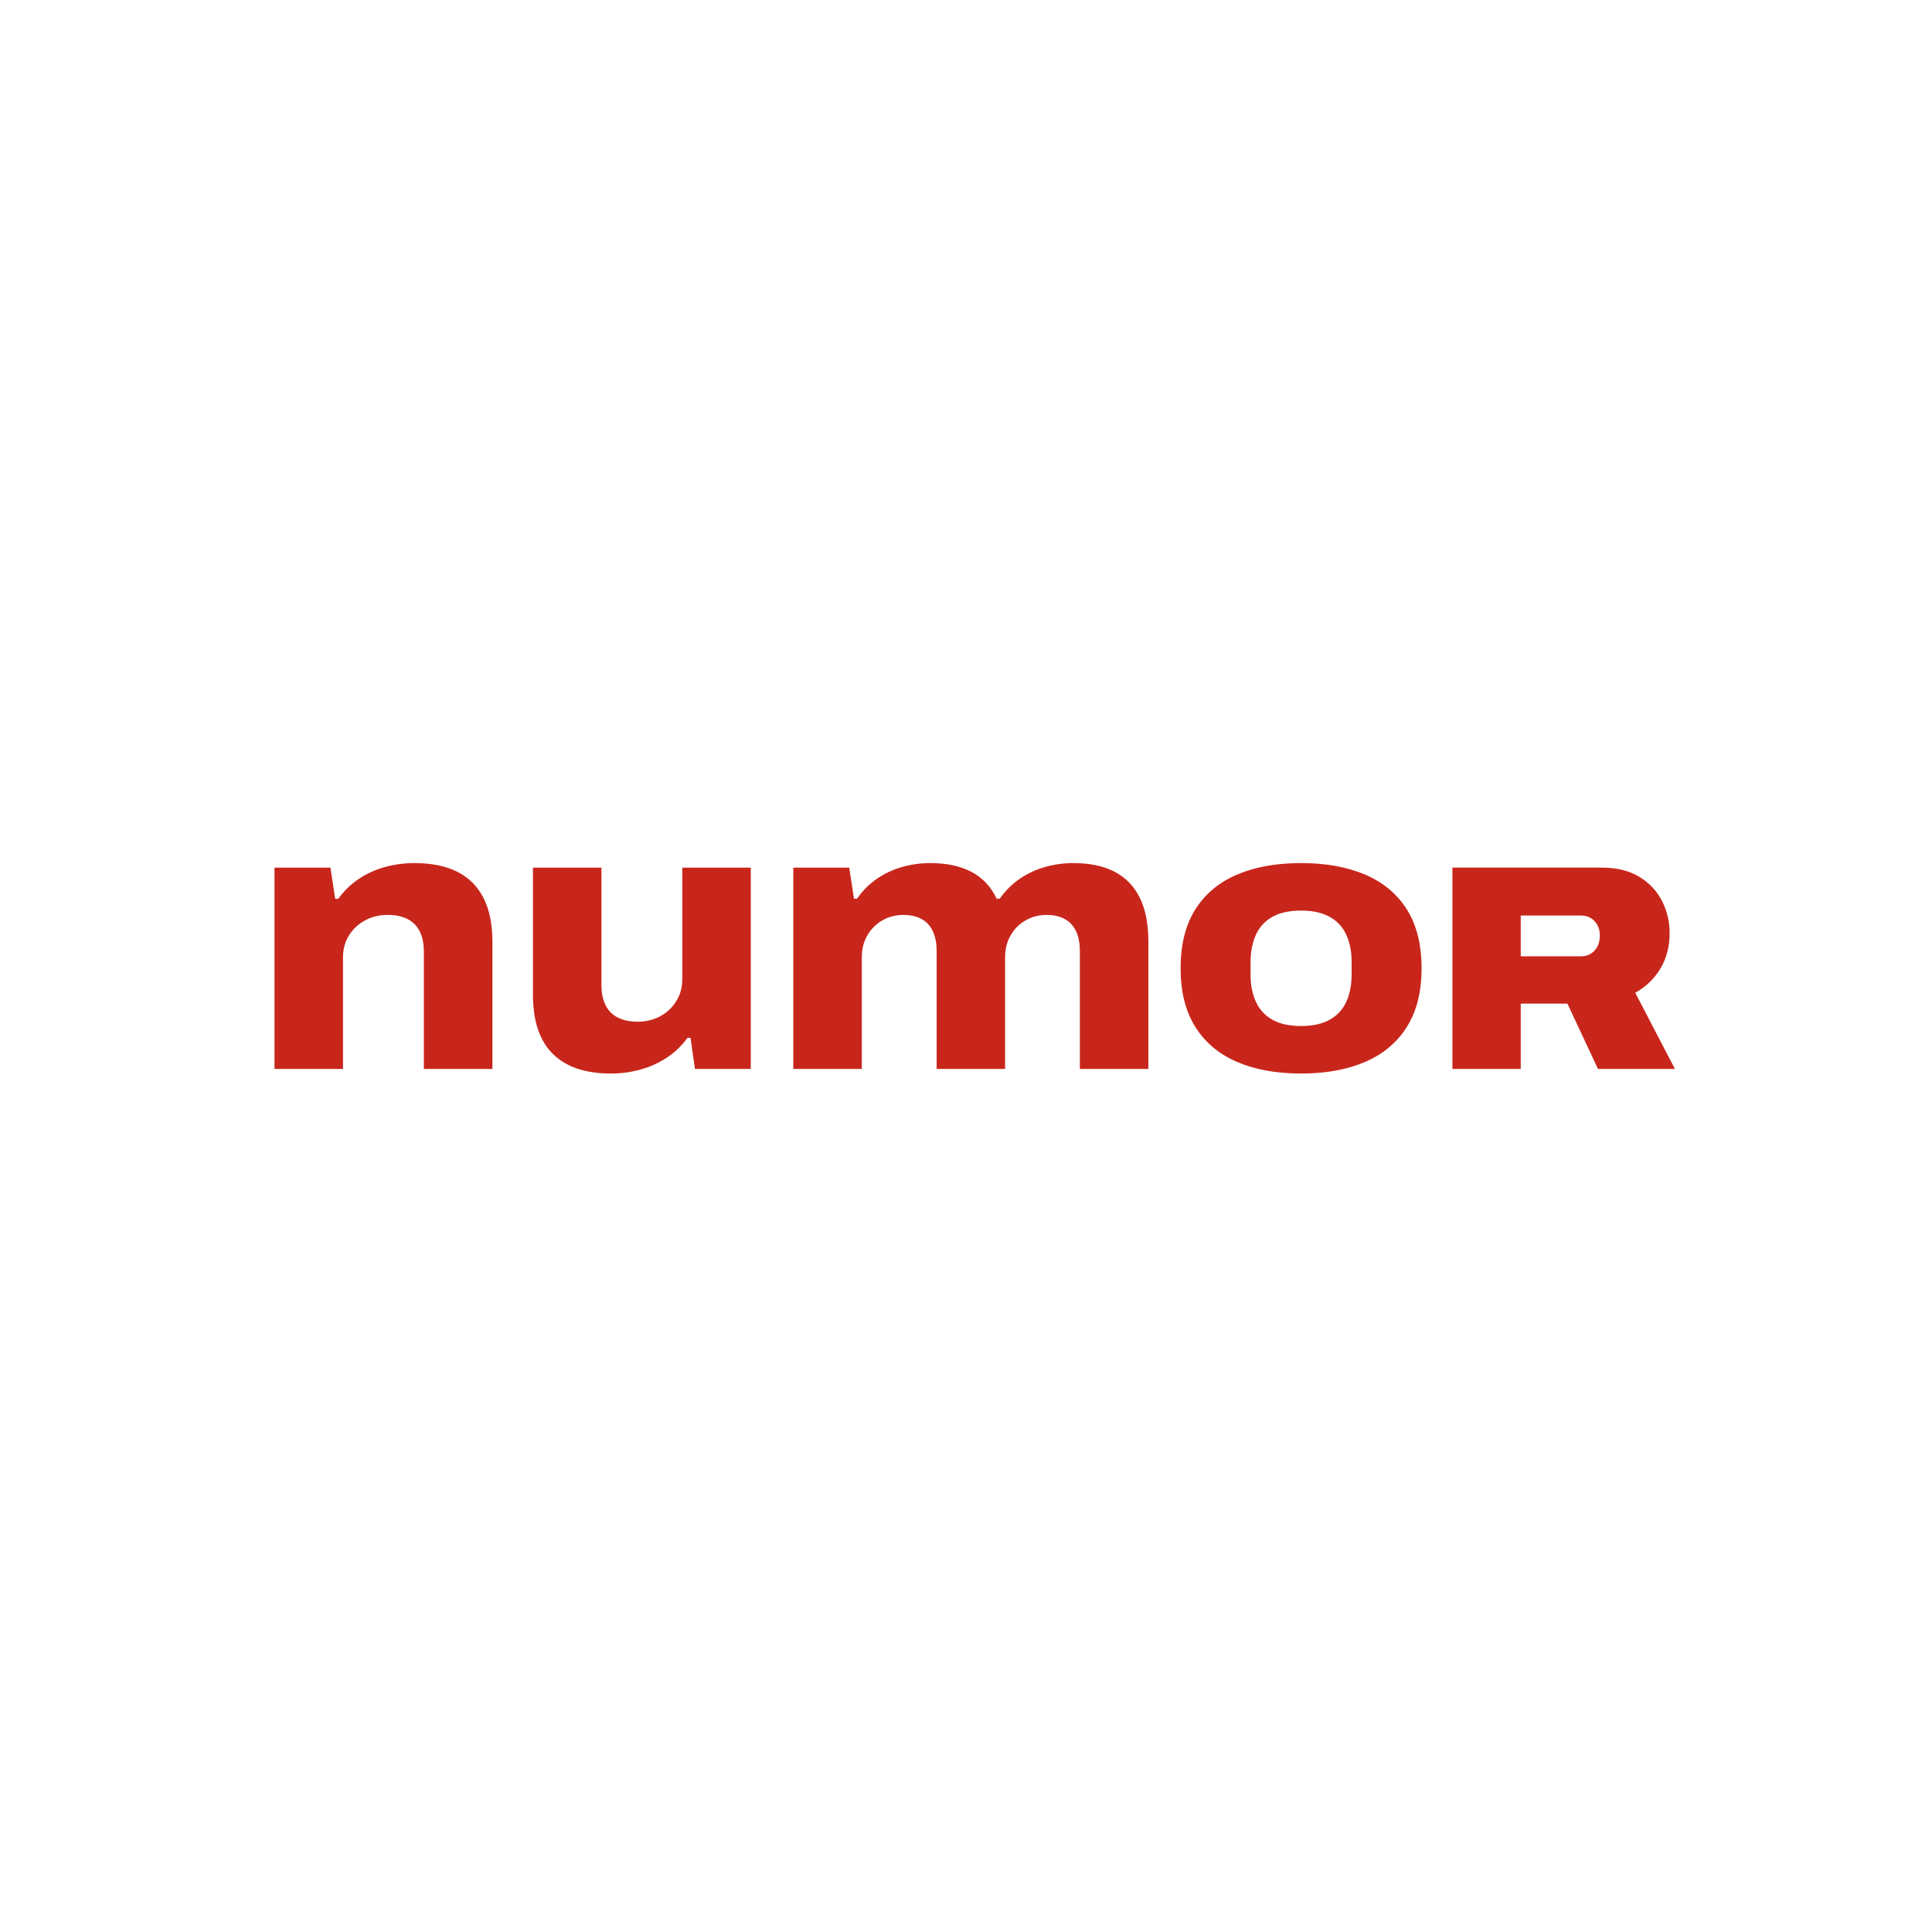
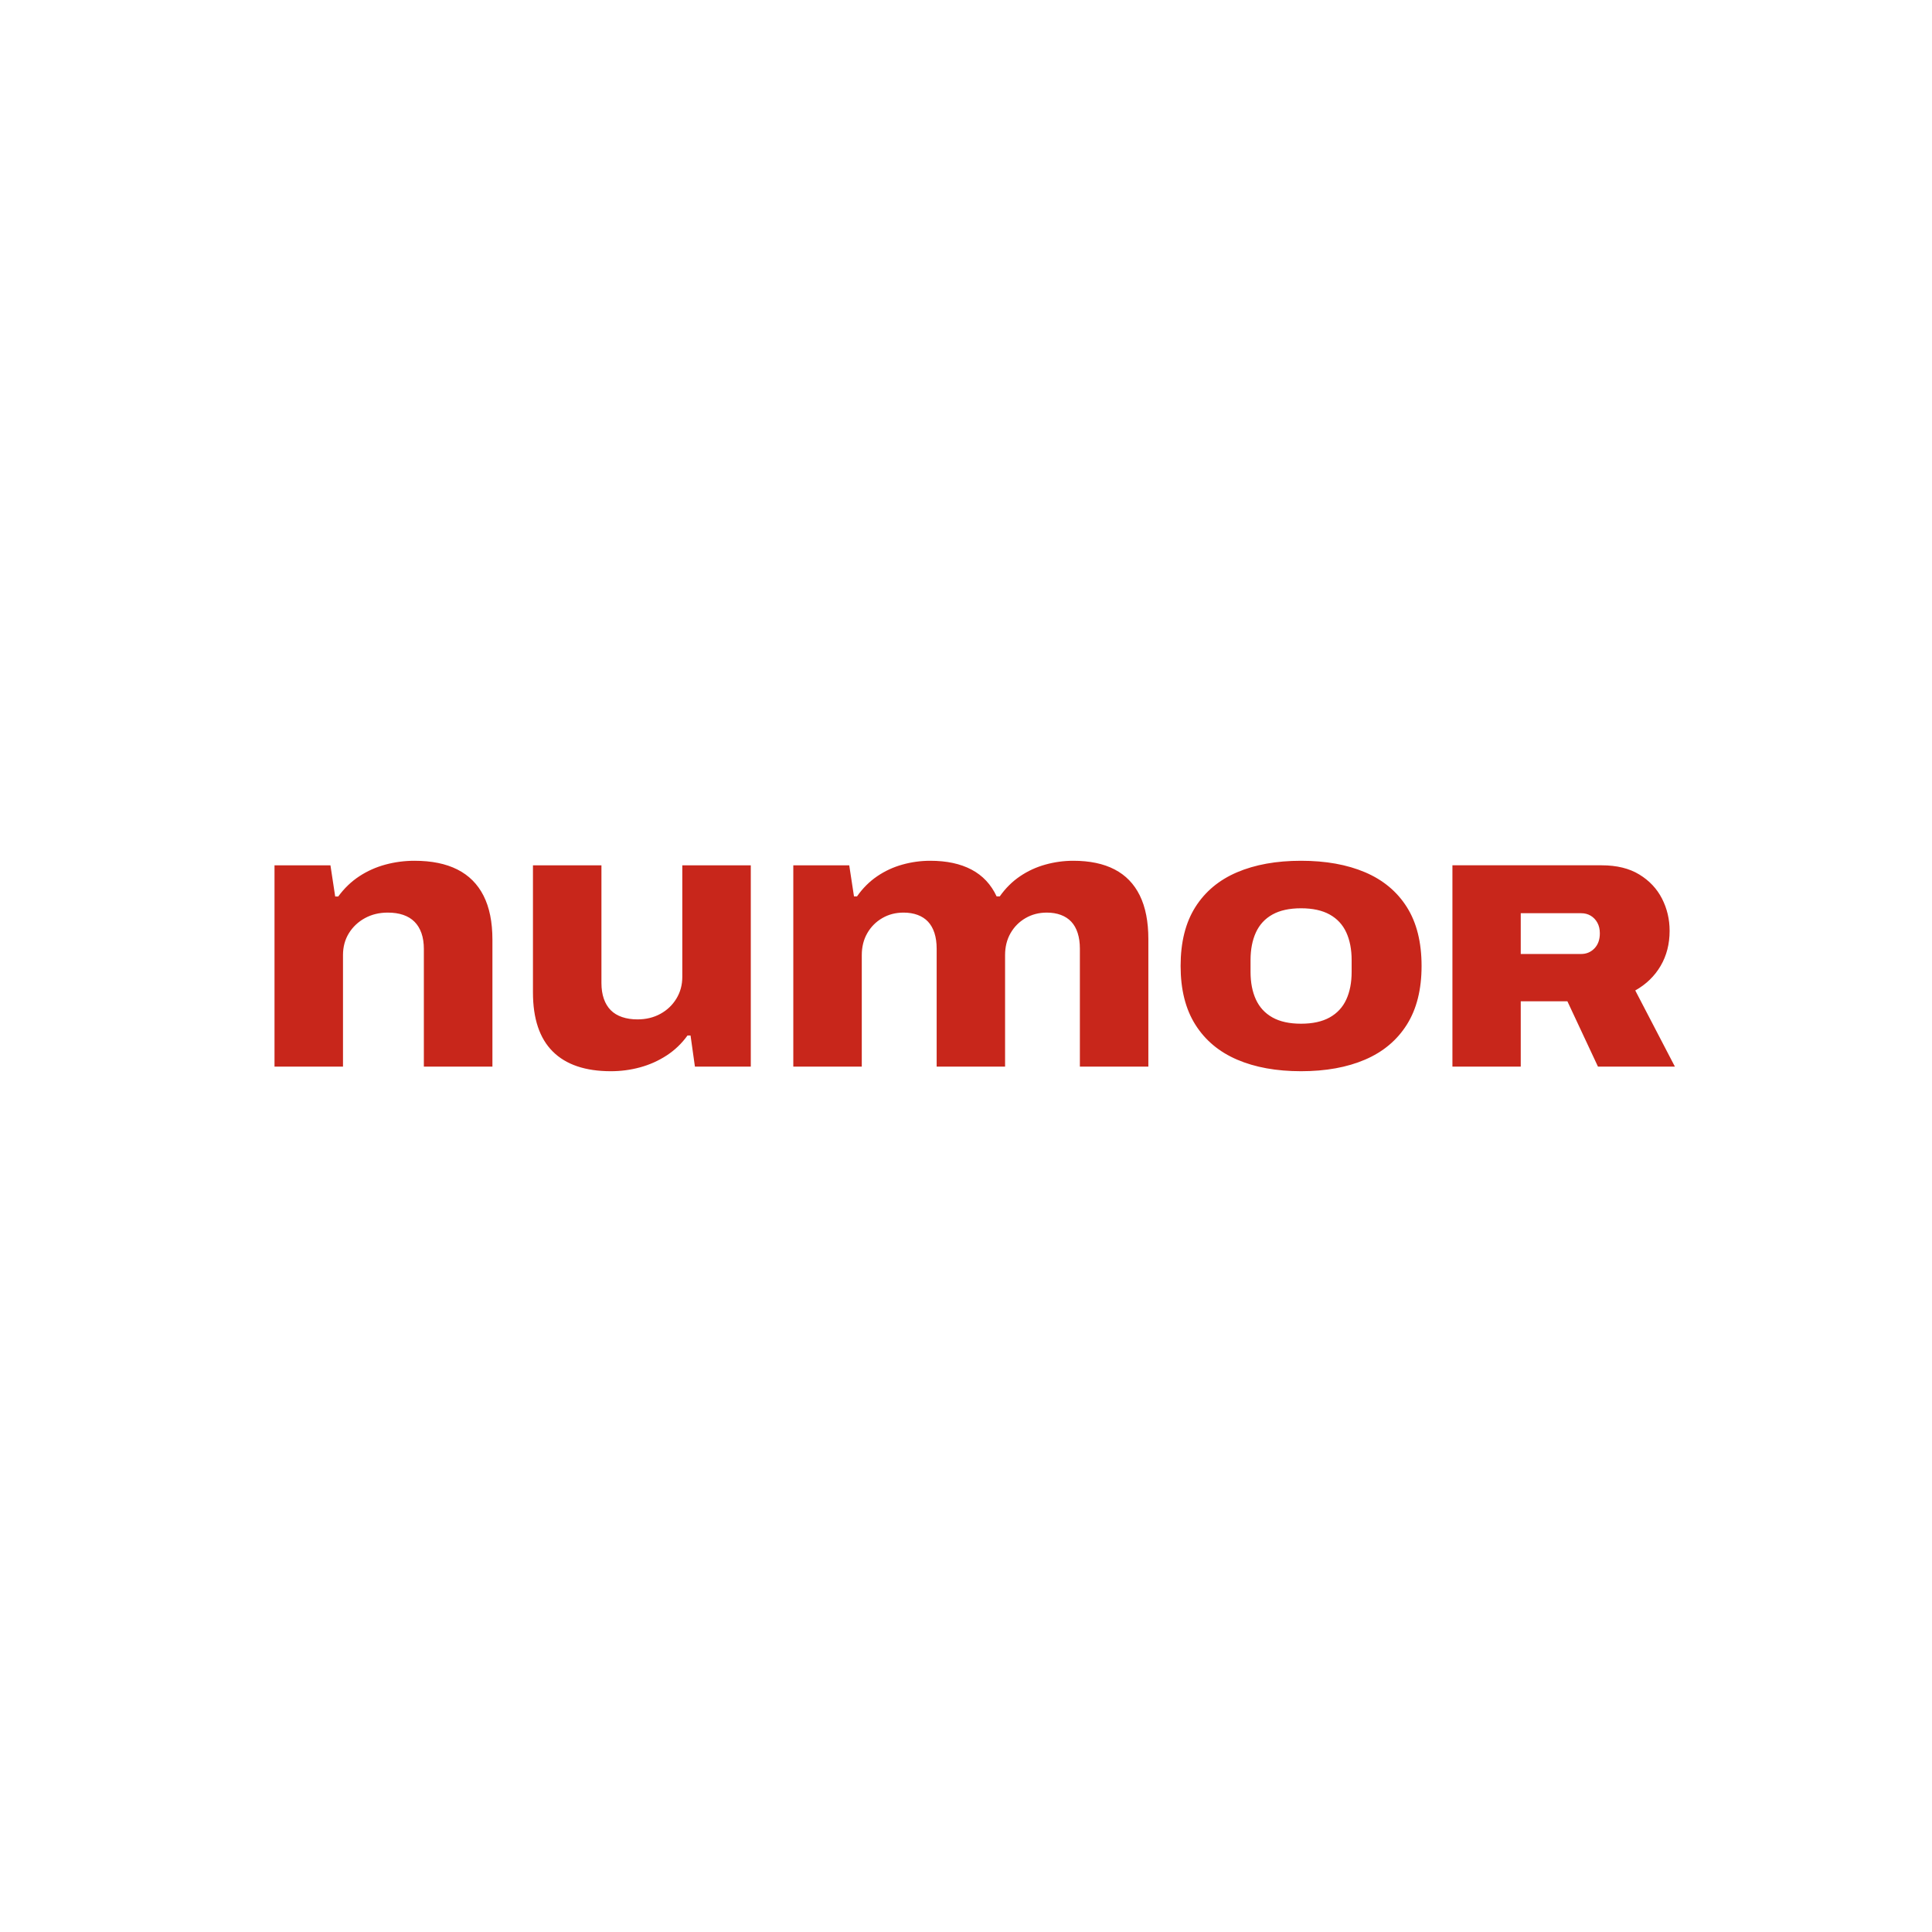
<svg xmlns="http://www.w3.org/2000/svg" viewBox="0 0 6602 6602">
  <rect width="6602" height="6602" fill="#FFFFFF" />
-   <path transform="translate(855.8,3652.8)" fill="#C8261B" d="M82.239 0.0V-687.839H273.413L289.615 -581.409H299.996Q330.836 -623.472 371.875 -650.429Q412.913 -677.385 461.292 -690.437Q509.671 -703.489 560.558 -703.489Q648.101 -703.489 707.178 -673.644Q766.254 -643.798 796.568 -584.057Q826.883 -524.315 826.883 -434.073V0.0H592.594V-402.15Q592.594 -432.878 584.409 -456.145Q576.225 -479.412 560.767 -494.969Q545.309 -510.527 522.346 -518.456Q499.383 -526.385 469.291 -526.385Q425.751 -526.385 391.213 -507.474Q356.674 -488.564 336.469 -455.975Q316.265 -423.387 316.265 -381.017V0.0Z M1231.733 15.65Q1100.797 15.65 1033.102 -51.702Q965.408 -119.055 965.408 -253.766V-687.839H1199.434V-285.689Q1199.434 -255.376 1207.618 -231.902Q1215.803 -208.427 1231.261 -192.87Q1246.718 -177.312 1270.081 -169.383Q1293.443 -161.454 1322.737 -161.454Q1366.276 -161.454 1400.815 -180.365Q1435.354 -199.276 1455.559 -232.395Q1475.763 -265.514 1475.763 -306.822V-687.839H1709.789V0.0H1518.878L1503.921 -106.43H1493.54Q1463.773 -65.197 1421.99 -38.033Q1380.208 -10.869 1331.535 2.391Q1282.863 15.65 1231.733 15.65Z M1855.053 0.0V-687.839H2046.227L2062.429 -581.824H2072.81Q2101.931 -623.472 2141.494 -650.429Q2181.056 -677.385 2227.813 -690.437Q2274.569 -703.489 2322.979 -703.489Q2407.107 -703.489 2464.239 -673.208Q2521.37 -642.926 2549.823 -581.824H2560.587Q2589.951 -623.472 2629.691 -650.429Q2669.431 -677.385 2716.374 -690.437Q2763.318 -703.489 2811.819 -703.489Q2896.005 -703.489 2952.963 -673.907Q3009.922 -644.325 3039.14 -584.846Q3068.358 -525.368 3068.358 -435.652V0.0H2834.332V-402.94Q2834.332 -433.404 2826.8 -456.671Q2819.267 -479.938 2804.962 -495.232Q2790.657 -510.527 2769.306 -518.456Q2747.956 -526.385 2721.381 -526.385Q2680.945 -526.385 2648.474 -507.474Q2616.003 -488.564 2597.365 -455.975Q2578.728 -423.387 2578.728 -381.017V0.0H2344.945V-402.94Q2344.945 -433.404 2337.413 -456.671Q2329.881 -479.938 2315.575 -495.232Q2301.27 -510.527 2279.92 -518.456Q2258.569 -526.385 2231.752 -526.385Q2191.315 -526.385 2158.92 -507.474Q2126.525 -488.564 2107.802 -455.975Q2089.078 -423.387 2089.078 -381.017V0.0Z M3590.064 15.65Q3463.79 15.65 3371.521 -23.986Q3279.252 -63.621 3228.907 -143.506Q3178.563 -223.39 3178.563 -344.041Q3178.563 -465.613 3228.907 -545.228Q3279.252 -624.844 3371.521 -664.166Q3463.79 -703.489 3590.064 -703.489Q3716.601 -703.489 3808.946 -664.166Q3901.291 -624.844 3951.635 -545.228Q4001.98 -465.613 4001.98 -344.041Q4001.98 -223.39 3951.635 -143.506Q3901.291 -63.621 3808.946 -23.986Q3716.601 15.65 3590.064 15.65ZM3590.064 -146.7Q3649.596 -146.7 3688.012 -168.177Q3726.428 -189.655 3744.717 -229.441Q3763.005 -269.227 3763.005 -323.903V-363.764Q3763.005 -418.683 3744.717 -458.555Q3726.428 -498.427 3688.012 -519.783Q3649.596 -541.139 3590.064 -541.139Q3530.532 -541.139 3492.323 -519.783Q3454.115 -498.427 3435.826 -458.555Q3417.537 -418.683 3417.537 -363.764V-323.903Q3417.537 -269.227 3435.826 -229.441Q3454.115 -189.655 3492.323 -168.177Q3530.532 -146.7 3590.064 -146.7Z M4107.392 0V-688H4617.588Q4694.588 -688.0 4746.088 -656.52Q4797.588 -625.04 4823.588 -574.08Q4849.588 -523.12 4849.588 -464.16Q4849.588 -396.72 4818.828 -344.26Q4788.068 -291.8 4732.189 -260.32L4867.668 0.0H4604.789L4500.269 -223.32H4340.871V0.0ZM4340.871 -384.96H4547.229Q4574.189 -384.96 4592.669 -404.02Q4611.149 -423.08 4611.149 -455.64Q4611.149 -476.64 4602.669 -491.92Q4594.189 -507.2 4579.949 -515.74Q4565.709 -524.28 4547.229 -524.28H4340.871Z" />
+   <path transform="translate(855.8,3644.9)" fill="#C8261B" d="M82.239 0.0V-687.839H273.413L289.615 -581.409H299.996Q330.836 -623.472 371.875 -650.429Q412.913 -677.385 461.292 -690.437Q509.671 -703.489 560.558 -703.489Q648.101 -703.489 707.178 -673.644Q766.254 -643.798 796.568 -584.057Q826.883 -524.315 826.883 -434.073V0.0H592.594V-402.15Q592.594 -432.878 584.409 -456.145Q576.225 -479.412 560.767 -494.969Q545.309 -510.527 522.346 -518.456Q499.383 -526.385 469.291 -526.385Q425.751 -526.385 391.213 -507.474Q356.674 -488.564 336.469 -455.975Q316.265 -423.387 316.265 -381.017V0.0Z M1231.733 15.65Q1100.797 15.65 1033.102 -51.702Q965.408 -119.055 965.408 -253.766V-687.839H1199.434V-285.689Q1199.434 -255.376 1207.618 -231.902Q1215.803 -208.427 1231.261 -192.87Q1246.718 -177.312 1270.081 -169.383Q1293.443 -161.454 1322.737 -161.454Q1366.276 -161.454 1400.815 -180.365Q1435.354 -199.276 1455.559 -232.395Q1475.763 -265.514 1475.763 -306.822V-687.839H1709.789V0.0H1518.878L1503.921 -106.43H1493.54Q1463.773 -65.197 1421.99 -38.033Q1380.208 -10.869 1331.535 2.391Q1282.863 15.65 1231.733 15.65Z M1855.053 0.0V-687.839H2046.227L2062.429 -581.824H2072.81Q2101.931 -623.472 2141.494 -650.429Q2181.056 -677.385 2227.813 -690.437Q2274.569 -703.489 2322.979 -703.489Q2407.107 -703.489 2464.239 -673.208Q2521.37 -642.926 2549.823 -581.824H2560.587Q2589.951 -623.472 2629.691 -650.429Q2669.431 -677.385 2716.374 -690.437Q2763.318 -703.489 2811.819 -703.489Q2896.005 -703.489 2952.963 -673.907Q3009.922 -644.325 3039.14 -584.846Q3068.358 -525.368 3068.358 -435.652V0.0H2834.332V-402.94Q2834.332 -433.404 2826.8 -456.671Q2819.267 -479.938 2804.962 -495.232Q2790.657 -510.527 2769.306 -518.456Q2747.956 -526.385 2721.381 -526.385Q2680.945 -526.385 2648.474 -507.474Q2616.003 -488.564 2597.365 -455.975Q2578.728 -423.387 2578.728 -381.017V0.0H2344.945V-402.94Q2344.945 -433.404 2337.413 -456.671Q2329.881 -479.938 2315.575 -495.232Q2301.27 -510.527 2279.92 -518.456Q2258.569 -526.385 2231.752 -526.385Q2191.315 -526.385 2158.92 -507.474Q2126.525 -488.564 2107.802 -455.975Q2089.078 -423.387 2089.078 -381.017V0.0Z M3590.064 15.65Q3463.79 15.65 3371.521 -23.986Q3279.252 -63.621 3228.907 -143.506Q3178.563 -223.39 3178.563 -344.041Q3178.563 -465.613 3228.907 -545.228Q3279.252 -624.844 3371.521 -664.166Q3463.79 -703.489 3590.064 -703.489Q3716.601 -703.489 3808.946 -664.166Q3901.291 -624.844 3951.635 -545.228Q4001.98 -465.613 4001.98 -344.041Q4001.98 -223.39 3951.635 -143.506Q3901.291 -63.621 3808.946 -23.986Q3716.601 15.65 3590.064 15.65ZM3590.064 -146.7Q3649.596 -146.7 3688.012 -168.177Q3726.428 -189.655 3744.717 -229.441Q3763.005 -269.227 3763.005 -323.903V-363.764Q3763.005 -418.683 3744.717 -458.555Q3726.428 -498.427 3688.012 -519.783Q3649.596 -541.139 3590.064 -541.139Q3530.532 -541.139 3492.323 -519.783Q3454.115 -498.427 3435.826 -458.555Q3417.537 -418.683 3417.537 -363.764V-323.903Q3417.537 -269.227 3435.826 -229.441Q3454.115 -189.655 3492.323 -168.177Q3530.532 -146.7 3590.064 -146.7Z M4107.392 0V-688H4617.588Q4694.588 -688.0 4746.088 -656.52Q4797.588 -625.04 4823.588 -574.08Q4849.588 -523.12 4849.588 -464.16Q4849.588 -396.72 4818.828 -344.26Q4788.068 -291.8 4732.189 -260.32L4867.668 0.0H4604.789L4500.269 -223.32H4340.871V0.0ZM4340.871 -384.96H4547.229Q4574.189 -384.96 4592.669 -404.02Q4611.149 -423.08 4611.149 -455.64Q4611.149 -476.64 4602.669 -491.92Q4594.189 -507.2 4579.949 -515.74Q4565.709 -524.28 4547.229 -524.28H4340.871Z" />
</svg>
